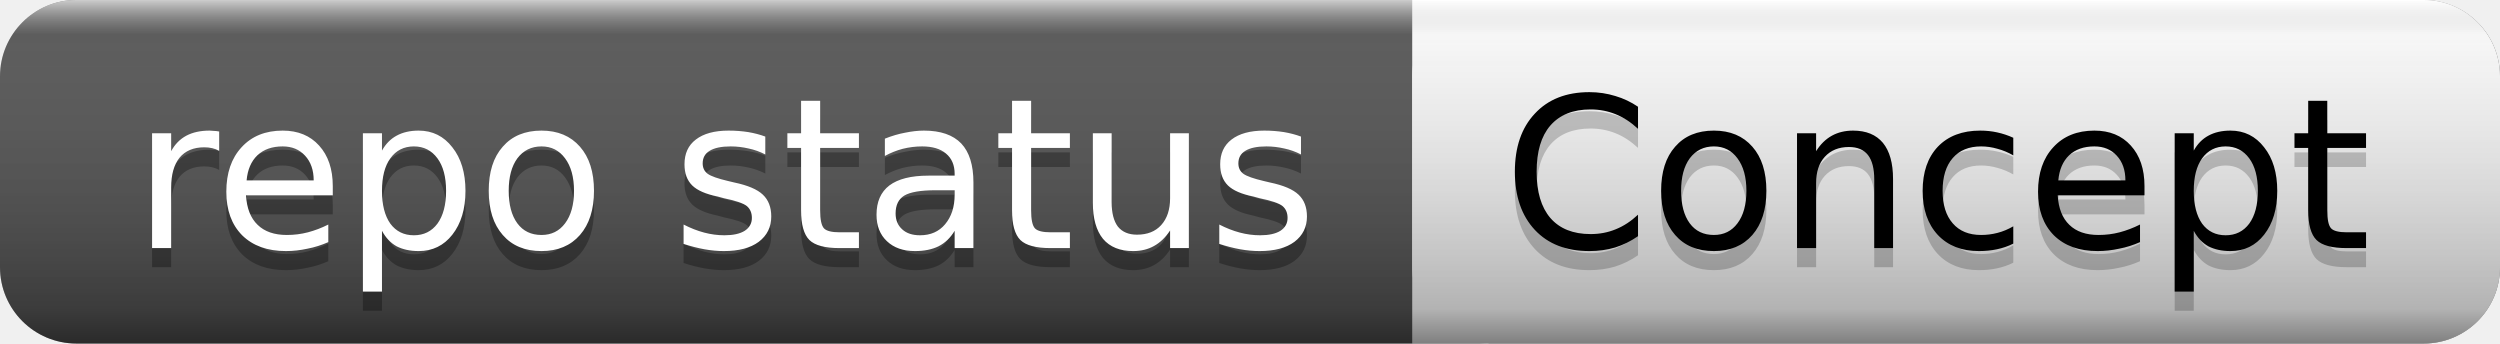
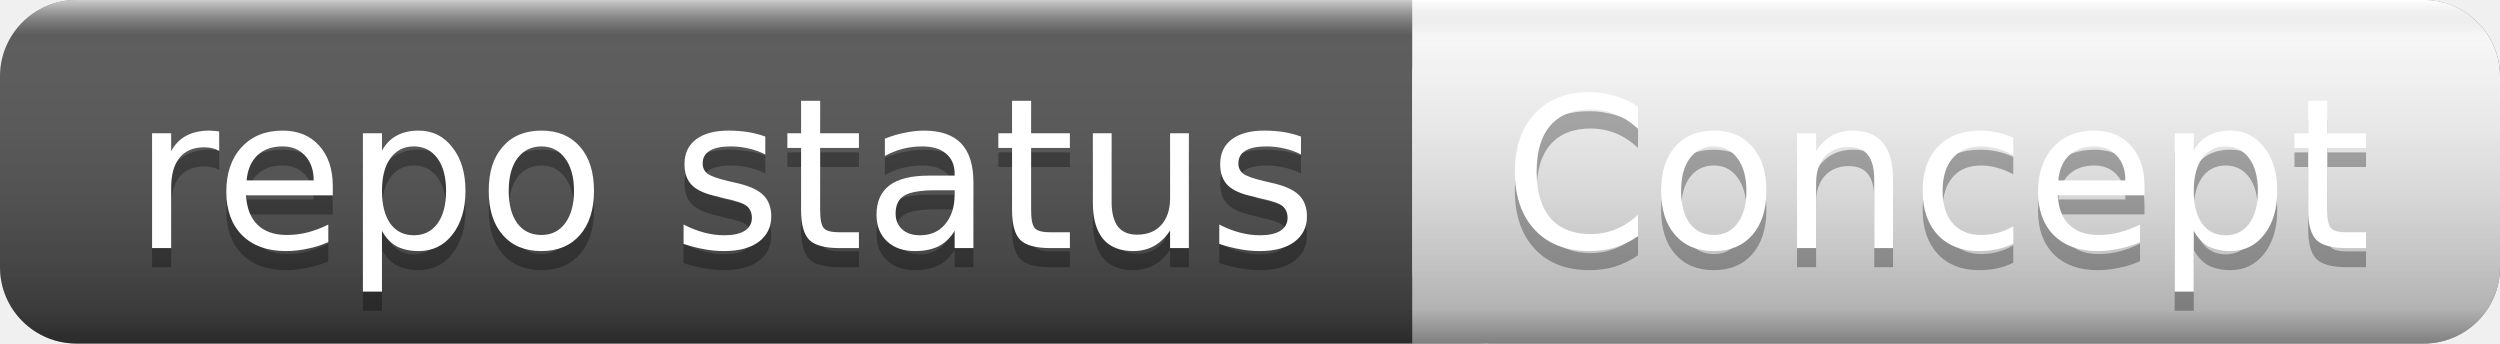
<svg xmlns="http://www.w3.org/2000/svg" width="131" height="18">
  <linearGradient id="a" x2="0" y2="100%">
    <stop offset="0" stop-color="#fff" stop-opacity=".7" />
    <stop offset=".1" stop-color="#aaa" stop-opacity=".1" />
    <stop offset=".9" stop-opacity=".3" />
    <stop offset="1" stop-opacity=".5" />
  </linearGradient>
  <rect rx="4" width="131" height="18" fill="#555" />
  <rect rx="4" x="74" width="57" height="18" fill="#fff" />
  <path fill="#fff" d="M74 0h4v18h-4z" />
  <rect rx="4" width="131" height="18" fill="url(#a)" />
  <g fill="#fff" text-anchor="middle" font-family="DejaVu Sans,Verdana,Geneva,sans-serif" font-size="11">
    <text x="38" y="14" fill="#010101" fill-opacity=".3">repo status</text>
    <text x="38" y="13">repo status</text>
-     <text x="101.5" y="14" fill="#010101" fill-opacity=".2">Concept</text>
-     <text x="101.5" y="13" fill="#000000">Concept</text>
+     <text x="101.5" y="14" fill="#010101" fill-opacity=".3">Concept</text>
+     <text x="101.5" y="13">Concept</text>
  </g>
</svg>
